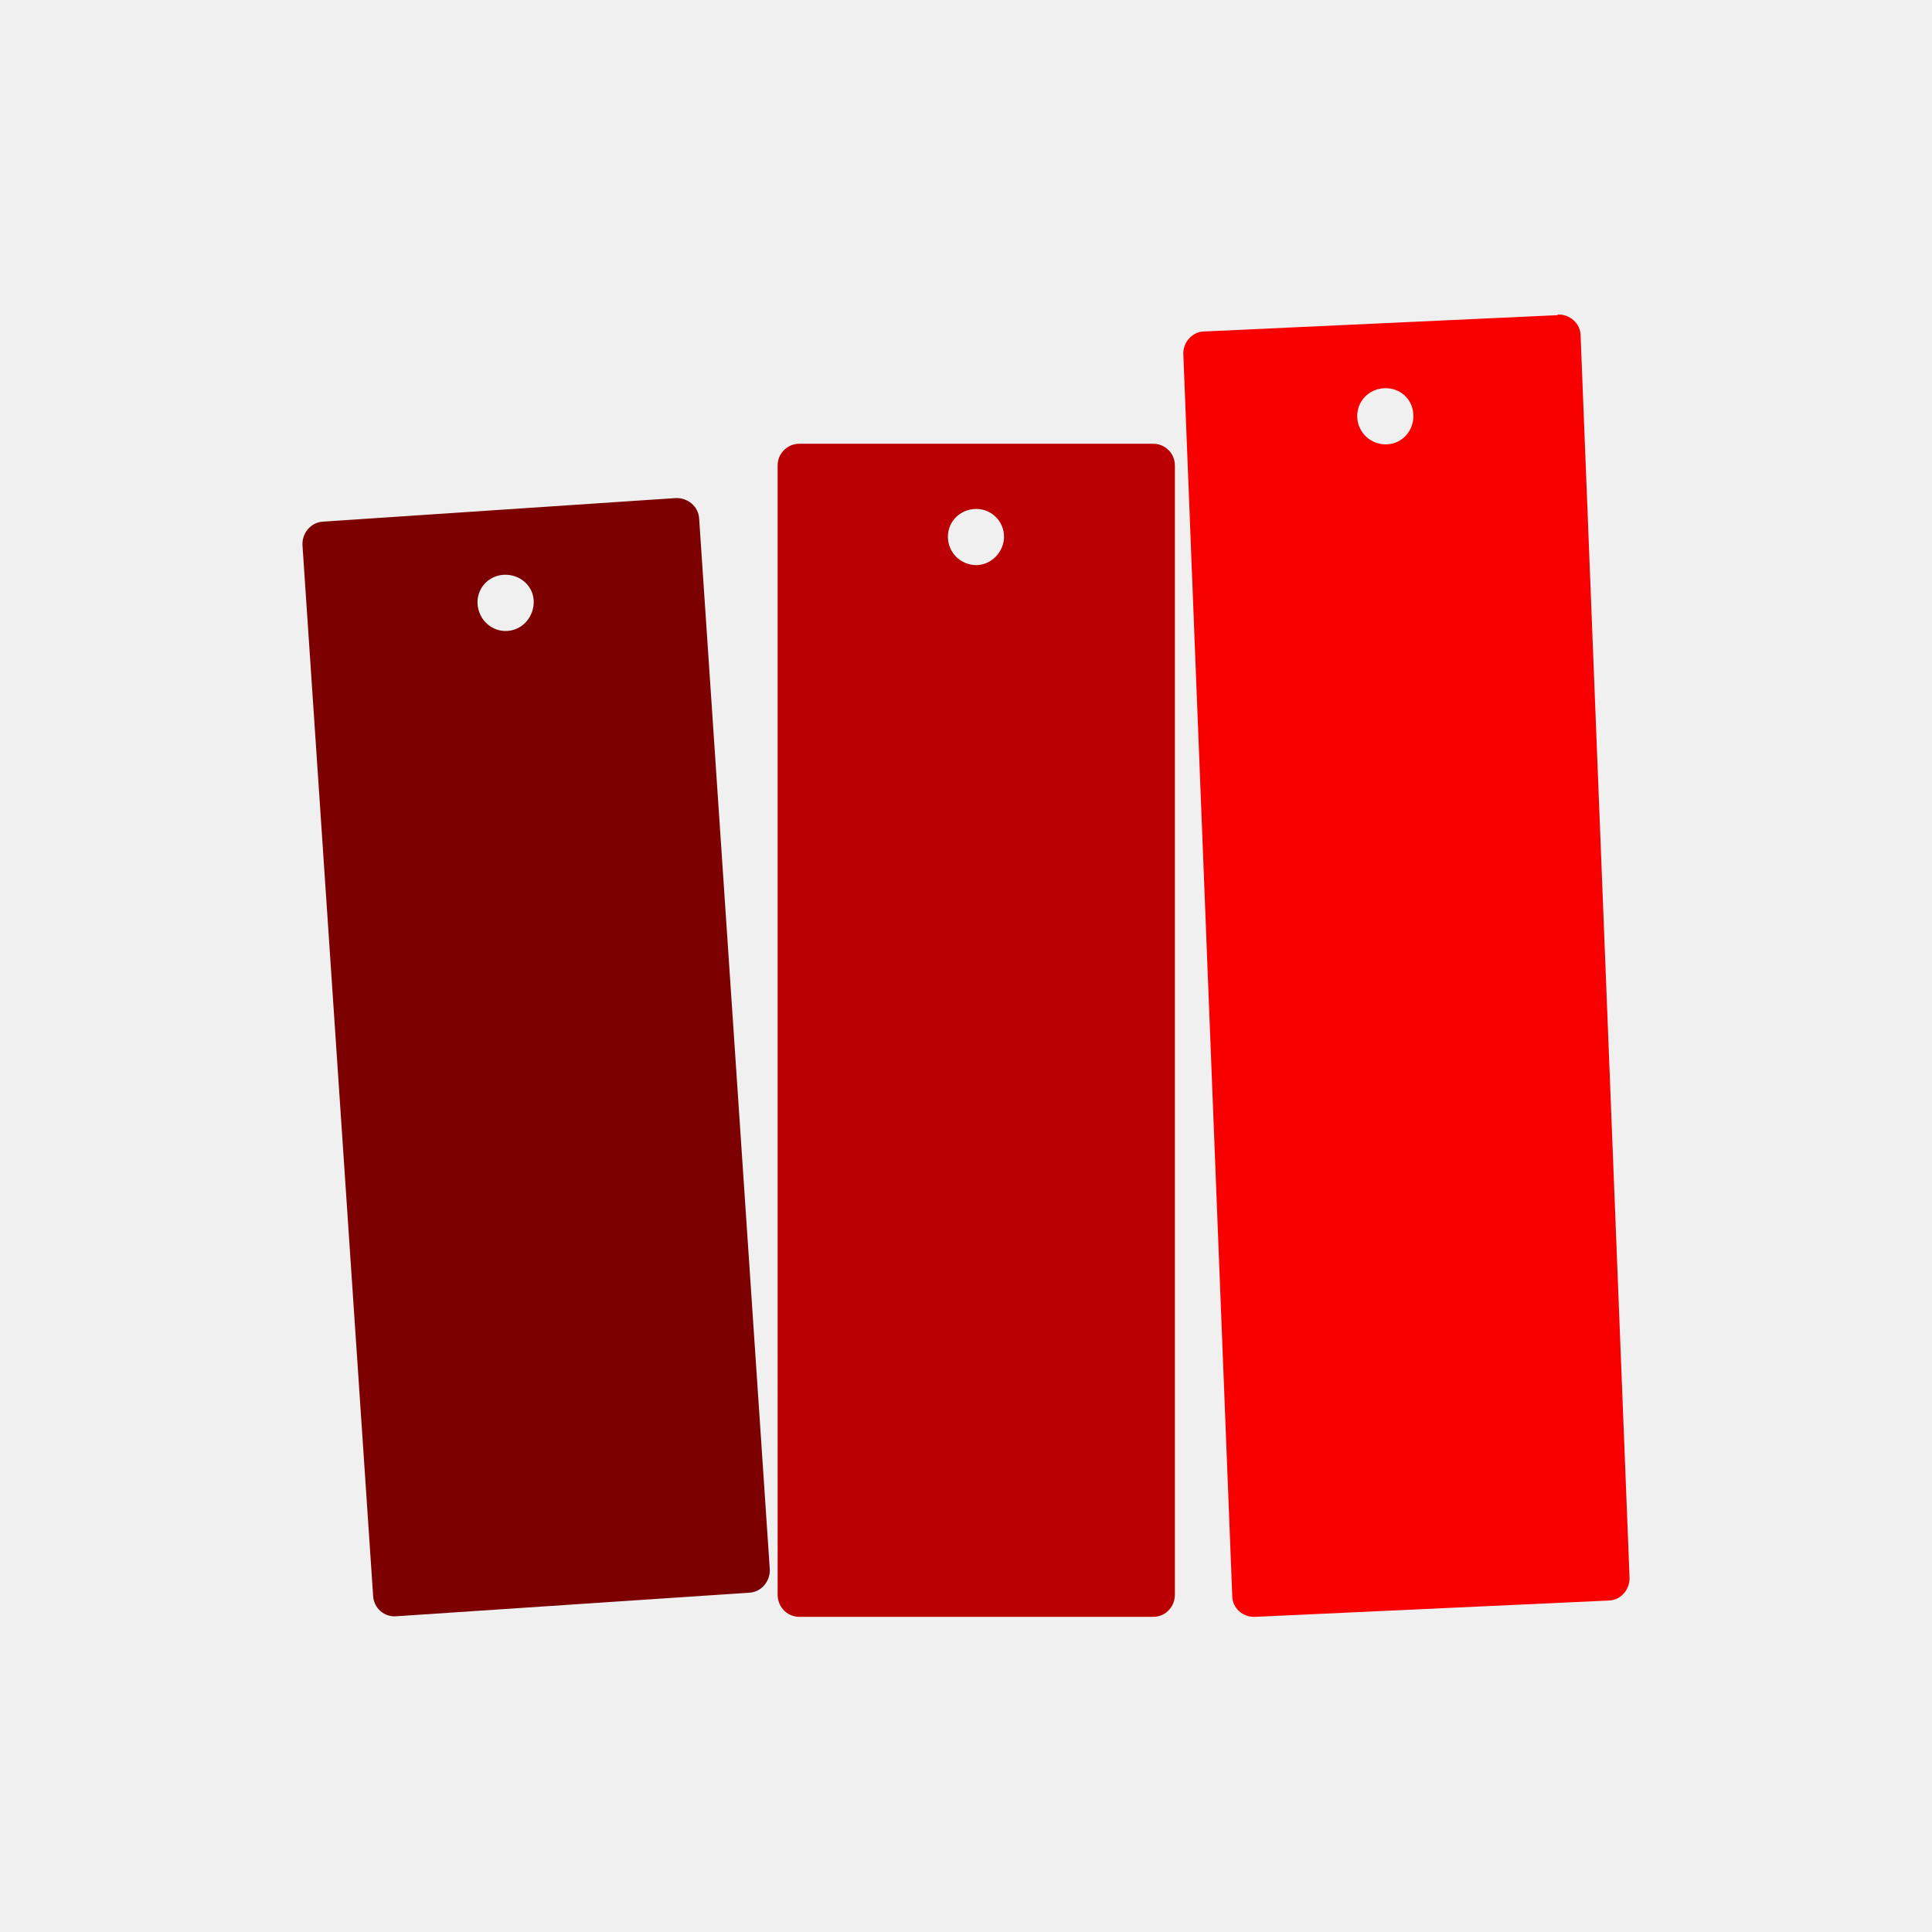
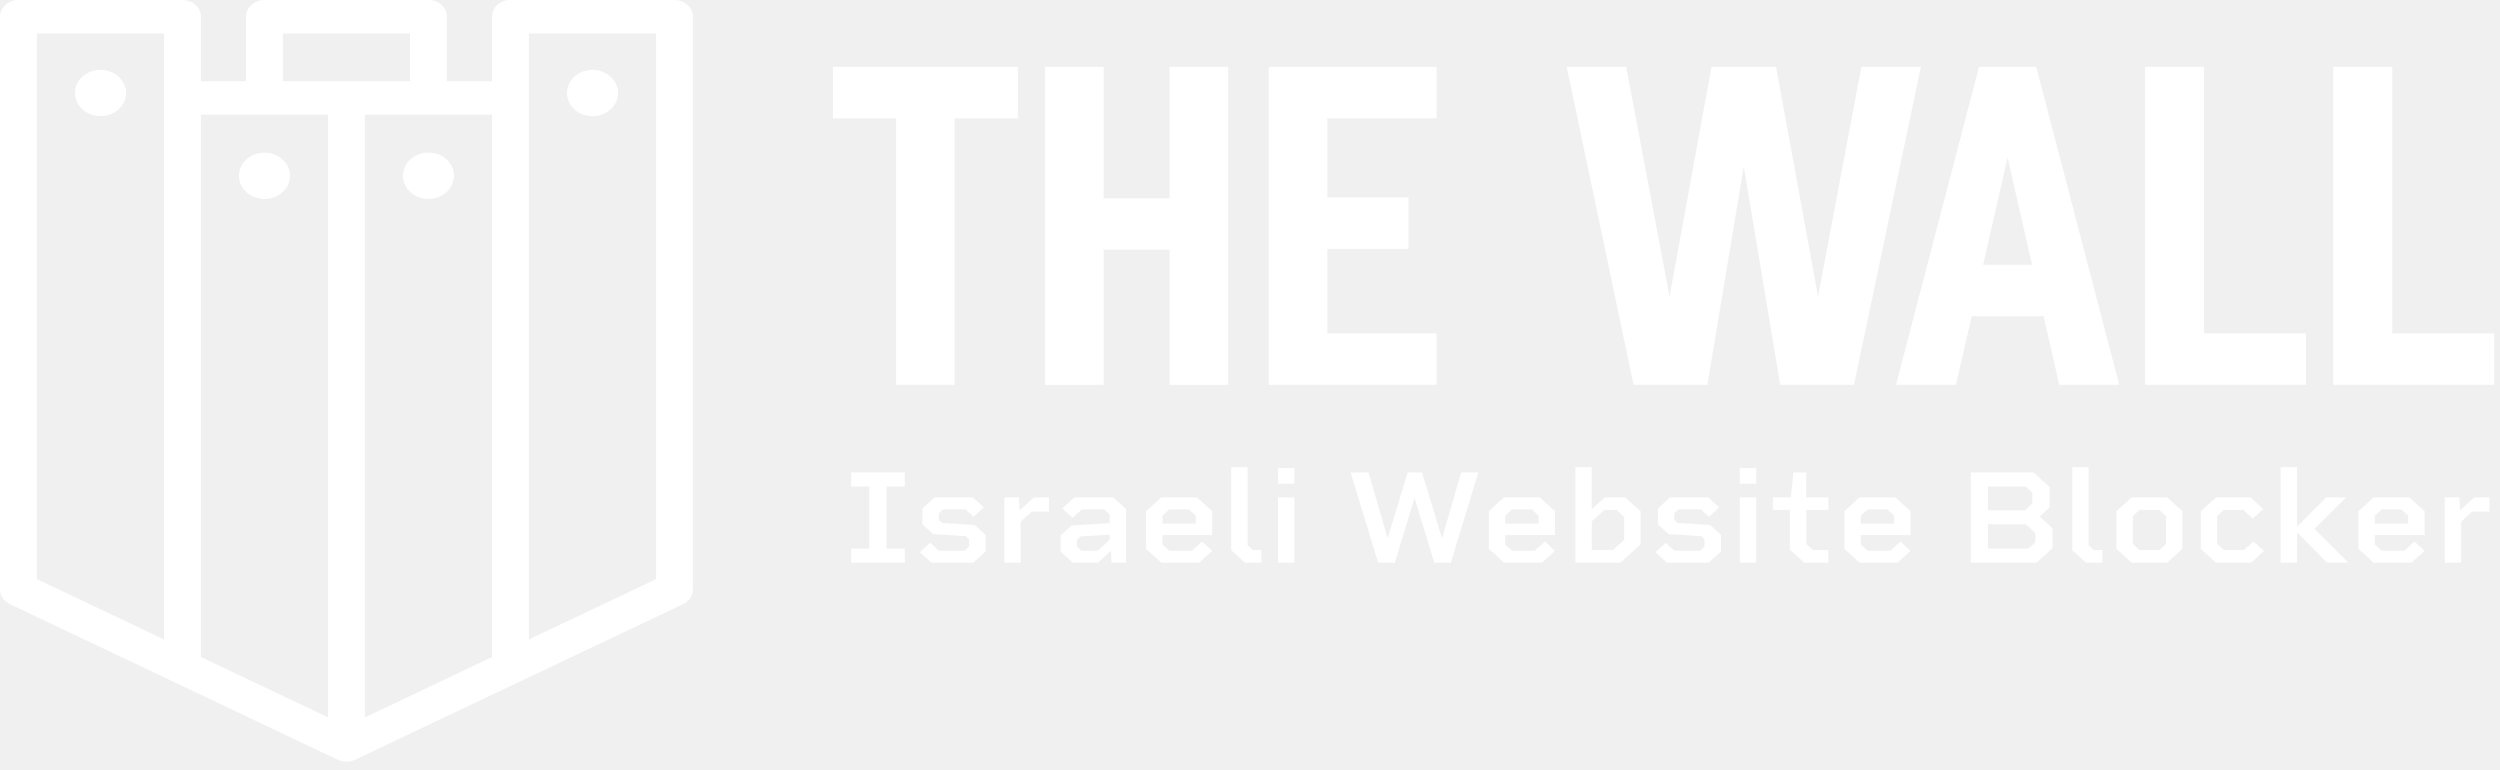
- <svg xmlns="http://www.w3.org/2000/svg" id="Layer_1" data-name="Layer 1" viewBox="0 0 32 32">
-   <defs>
-     <style>
-       .cls-1 {
-         fill: #ba0002;
-       }
- 
-       .cls-1, .cls-2, .cls-3 {
-         stroke-width: 0px;
-       }
- 
-       .cls-2 {
-         fill: #f80000;
-       }
- 
-       .cls-3 {
-         fill: #7c0000;
-       }
-     </style>
-   </defs>
-   <path class="cls-1" d="m19.1,7.35h-5.86c-.2,0-.36.16-.36.36v18.7c0,.21.16.37.36.37h5.86c.2,0,.36-.16.36-.37V7.71c0-.2-.16-.36-.36-.36Zm-2.93,2.01c-.26,0-.47-.21-.47-.47s.21-.46.47-.46.46.21.46.46-.21.47-.46.47Z" />
-   <path class="cls-2" d="m25.8,5.22l-5.85.27c-.2,0-.36.18-.35.38l.81,20.56c0,.21.18.36.38.35l5.85-.27c.2,0,.36-.18.35-.39l-.81-20.56c0-.2-.18-.36-.38-.35Zm-2.83,2.14c-.26.01-.48-.19-.49-.45s.19-.47.45-.48.47.18.48.44-.18.48-.44.49Z" />
-   <path class="cls-3" d="m11.19,8.25l-5.84.39c-.2.01-.35.19-.34.39l1.17,17.4c.01.21.19.36.39.34l5.84-.39c.2-.01.35-.19.34-.39l-1.17-17.4c-.01-.2-.19-.35-.39-.34Zm-2.78,2.2c-.26.02-.48-.18-.5-.44s.18-.48.44-.49.48.18.49.43-.17.48-.43.5Z" />
+ <svg xmlns="http://www.w3.org/2000/svg" width="143" height="44" viewBox="0 0 143 44" fill="none">
+   <path d="M58.221 6.769H54.607V22.012H51.257V6.769H47.643V3.826H58.222V6.769H58.221Z" fill="white" />
+   <path d="M63.128 3.826V11.34H66.9V3.826H70.25V22.014H66.9V14.284H63.128V22.014H59.778V3.826H63.128Z" fill="white" />
+   <path d="M72.572 22.012V3.826H82.175V6.769H75.922V11.292H80.565V14.235H75.922V19.069H82.175V22.012H72.572Z" fill="white" />
+   <path d="M106.05 22.012H101.829L99.744 9.52L97.661 22.012H93.44L89.615 3.824H93.018L95.499 16.962L97.899 3.824H101.592L103.992 16.962L106.472 3.824H109.875L106.05 22.012Z" fill="white" />
+   <path d="M116.893 18.088H112.778L111.881 22.012H108.452L113.2 3.824H116.471L121.22 22.012H117.791L116.893 18.088ZM116.234 15.145L114.835 9.018L113.436 15.145H116.232H116.234Z" fill="white" />
+   <path d="M131.904 22.012H122.698V3.826H126.074V19.069H131.904V22.012Z" fill="white" />
+   <path d="M142.668 22.012H133.461V3.826H136.838V19.069H142.668V22.012Z" fill="white" />
+   <path d="M50.708 27.829V31.381H51.753V32.186H48.684V31.381H49.721V27.829H48.684V27.024H51.753V27.829H50.708Z" fill="white" />
+   <path d="M56.37 30.591V31.555L55.667 32.185H53.282L52.613 31.585L53.207 31.046L53.7 31.501H55.181L55.432 31.273V30.849L55.239 30.666L53.381 30.552L52.763 29.991V29.08L53.457 28.45H55.641L56.276 29.019L55.682 29.557L55.222 29.133H53.942L53.7 29.36V29.74L53.893 29.915L55.75 30.029L56.368 30.59L56.37 30.591Z" fill="white" />
+   <path d="M60 28.452V29.264H59.012L58.386 29.833V32.185H57.449V28.452H58.285L58.318 29.195L59.138 28.452H59.999H60Z" fill="white" />
+   <path d="M64.409 29.119V32.185H63.573L63.548 31.51L62.804 32.185H61.366L60.672 31.555V30.621L61.29 30.06L63.474 29.924V29.423L63.156 29.134H61.884L61.348 29.62L60.762 29.082L61.457 28.452H63.673L64.409 29.119ZM63.472 30.872V30.584L61.816 30.683L61.607 30.88V31.267L61.858 31.502H62.786L63.472 30.872Z" fill="white" />
+   <path d="M69.338 29.24V30.606H66.493V31.145L66.885 31.501H68.181L68.759 30.977L69.336 31.508L68.592 32.183H66.425L65.554 31.395V29.24L66.425 28.45H68.467L69.338 29.24ZM68.401 29.954V29.492L68.008 29.136H66.887L66.494 29.492V29.954H68.401Z" fill="white" />
+   <path d="M72.148 31.463V32.185H71.211L70.425 31.471V26.721H71.361V31.19L71.663 31.463H72.148Z" fill="white" />
+   <path d="M73.102 26.767H74.038V27.671H73.102V26.767ZM73.102 28.452H74.038V32.185H73.102V28.452Z" fill="white" />
+   <path d="M84.561 27.024L82.988 32.185H82.043L80.913 28.489L79.783 32.185H78.83L77.256 27.024H78.277L79.373 30.789L80.519 27.024H81.339L82.485 30.789L83.58 27.024H84.558H84.561Z" fill="white" />
+   <path d="M88.946 29.24V30.606H86.101V31.145L86.493 31.501H87.79L88.367 30.977L88.944 31.508L88.2 32.183H86.033L85.162 31.395V29.24L86.033 28.45H88.075L88.946 29.24ZM88.009 29.954V29.492L87.616 29.136H86.495L86.102 29.492V29.954H88.009Z" fill="white" />
+   <path d="M93.84 29.24V31.137L92.685 32.185H90.109V26.721H91.046V29.127L91.789 28.452H92.969L93.84 29.242V29.24ZM92.903 30.88V29.568L92.459 29.165H91.773L91.046 29.825V31.465H92.258L92.903 30.88Z" fill="white" />
+   <path d="M98.44 30.591V31.555L97.737 32.185H95.352L94.682 31.585L95.276 31.046L95.769 31.501H97.251L97.501 31.273V30.849L97.308 30.666L95.451 30.552L94.832 29.991V29.08L95.527 28.45H97.711L98.346 29.019L97.752 29.557L97.292 29.133H96.012L95.769 29.36V29.74L95.962 29.915L97.82 30.029L98.438 30.59L98.44 30.591Z" fill="white" />
+   <path d="M99.518 26.767H100.455V27.671H99.518V26.767ZM99.518 28.452H100.455V32.185H99.518V28.452Z" fill="white" />
+   <path d="M103.317 29.165V31.116L103.71 31.465H104.579V32.186H103.207L102.379 31.443V29.165H101.409V28.452H102.43L102.588 27.024H103.315V28.452H104.579V29.165H103.315H103.317Z" fill="white" />
+   <path d="M109.281 29.24V30.606H106.436V31.145L106.829 31.501H108.125L108.702 30.977L109.28 31.508L108.536 32.183H106.368L105.498 31.395V29.24L106.368 28.45H108.41L109.281 29.24ZM108.344 29.954V29.492L107.952 29.136H106.83L106.438 29.492V29.954H108.344Z" fill="white" />
+   <path d="M117.405 30.22V31.351L116.484 32.186H112.729V27.026H116.318L117.238 27.861V29.022L116.661 29.545L117.405 30.22ZM113.715 29.188H115.823L116.25 28.808V28.178L115.857 27.829H113.717V29.188H113.715ZM116.418 31.031V30.485L115.874 29.984H113.715V31.38H116.024L116.417 31.031H116.418Z" fill="white" />
+   <path d="M120.258 31.463V32.185H119.321L118.534 31.471V26.721H119.471V31.19L119.773 31.463H120.258Z" fill="white" />
+   <path d="M124.833 29.24V31.395L123.963 32.183H121.93L121.06 31.395V29.24L121.93 28.45H123.963L124.833 29.24ZM123.897 31.115V29.521L123.512 29.165H122.382L121.998 29.521V31.115L122.382 31.463H123.512L123.897 31.115Z" fill="white" />
+   <path d="M129.501 31.517L128.766 32.185H126.758L125.887 31.396V29.242L126.758 28.452H128.724L129.46 29.119L128.858 29.665L128.314 29.164H127.209L126.824 29.52V31.113L127.209 31.462H128.355L128.899 30.968L129.501 31.514V31.517Z" fill="white" />
+   <path d="M133.107 32.185L131.391 30.455V32.185H130.455V26.721H131.391V30.127L133.056 28.45H134.202L132.386 30.256L134.327 32.183H133.105L133.107 32.185Z" fill="white" />
+   <path d="M138.687 29.24V30.606H135.842V31.145L136.234 31.501H137.531L138.108 30.977L138.685 31.508L137.941 32.183H135.774L134.903 31.395V29.24L135.774 28.45H137.816L138.687 29.24ZM137.75 29.954V29.492L137.357 29.136H136.236L135.843 29.492V29.954H137.75Z" fill="white" />
+   <path d="M142.393 28.452V29.264H141.405L140.778 29.833V32.185H139.841V28.452H140.678L140.711 29.195L141.53 28.452H142.391H142.393Z" fill="white" />
+   <path d="M38.583 0H29.198C28.617 0 28.142 0.426 28.142 0.958V4.647H25.562V0.958C25.562 0.426 25.092 0 24.507 0H15.128C14.543 0 14.073 0.426 14.073 0.958V4.647H11.493V0.958C11.493 0.426 11.018 0 10.437 0H1.056C0.475 0 0 0.426 0 0.958V33.708C0 34.067 0.221 34.392 0.569 34.559L9.948 39.009L19.326 43.459C19.336 43.463 19.343 43.468 19.352 43.468C19.384 43.483 19.415 43.496 19.448 43.507C19.484 43.521 19.527 43.535 19.57 43.539C19.602 43.548 19.639 43.554 19.676 43.559C19.724 43.563 19.771 43.568 19.818 43.568C19.864 43.568 19.913 43.563 19.959 43.559C20.081 43.544 20.197 43.511 20.307 43.459L20.365 43.43L29.686 39.009L39.071 34.559C39.419 34.392 39.635 34.067 39.635 33.708V0.958C39.635 0.426 39.16 0 38.58 0H38.583ZM37.527 33.127L30.253 36.578V1.914H37.527V33.127ZM28.144 37.583L20.875 41.033V6.561H28.144V37.583ZM2.11 1.914H9.383V36.578L2.11 33.127V1.914ZM18.764 41.033L11.495 37.583V6.561H18.764V41.033ZM16.184 1.914H23.453V4.646H16.184V1.914Z" fill="white" />
+   <path d="M5.748 3.996C4.941 3.996 4.288 4.589 4.288 5.32C4.288 6.052 4.941 6.645 5.748 6.645C6.555 6.645 7.208 6.052 7.208 5.32C7.208 4.589 6.555 3.996 5.748 3.996Z" fill="white" />
+   <path d="M33.892 6.645C34.698 6.645 35.352 6.052 35.352 5.32C35.352 4.589 34.698 3.996 33.892 3.996C33.085 3.996 32.432 4.589 32.432 5.32C32.432 6.052 33.085 6.645 33.892 6.645Z" fill="white" />
+   <path d="M15.128 8.73C14.322 8.73 13.669 9.323 13.669 10.055C13.669 10.786 14.322 11.379 15.128 11.379C15.935 11.379 16.588 10.786 16.588 10.055C16.588 9.323 15.935 8.73 15.128 8.73Z" fill="white" />
+   <path d="M24.51 8.73C23.703 8.73 23.05 9.323 23.05 10.055C23.05 10.786 23.703 11.379 24.51 11.379C25.317 11.379 25.97 10.786 25.97 10.055C25.97 9.323 25.317 8.73 24.51 8.73Z" fill="white" />
</svg>
